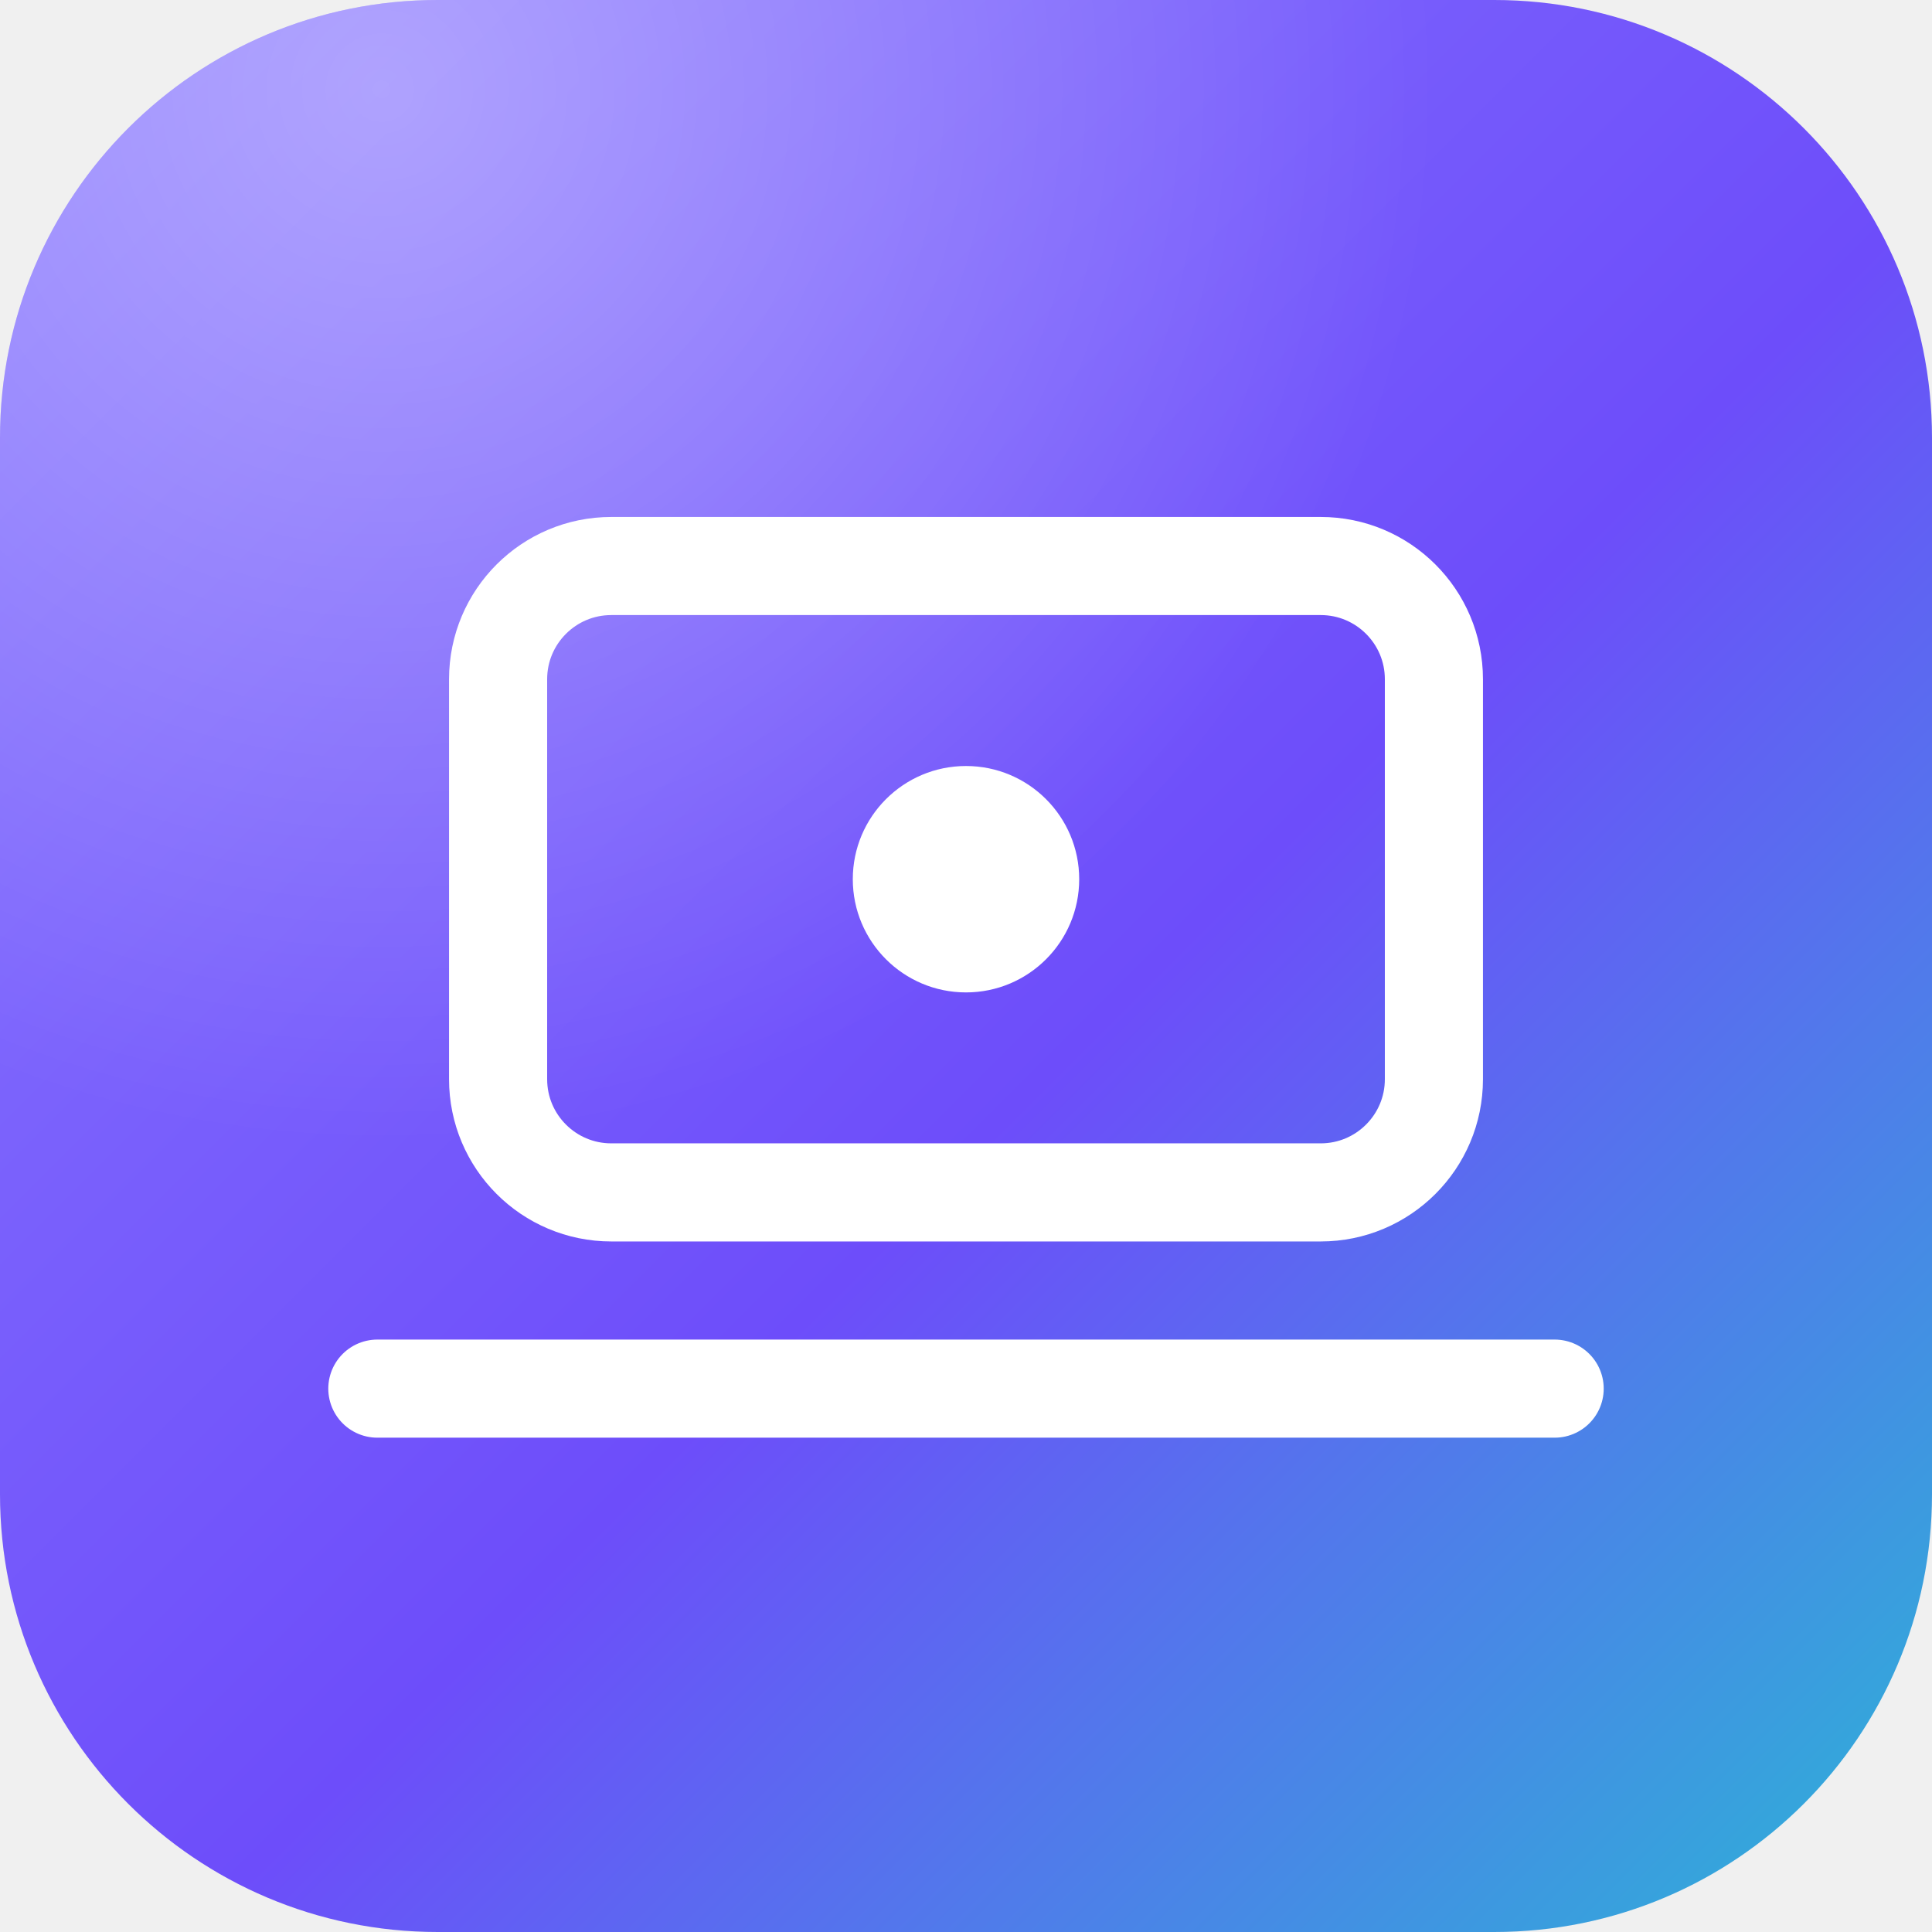
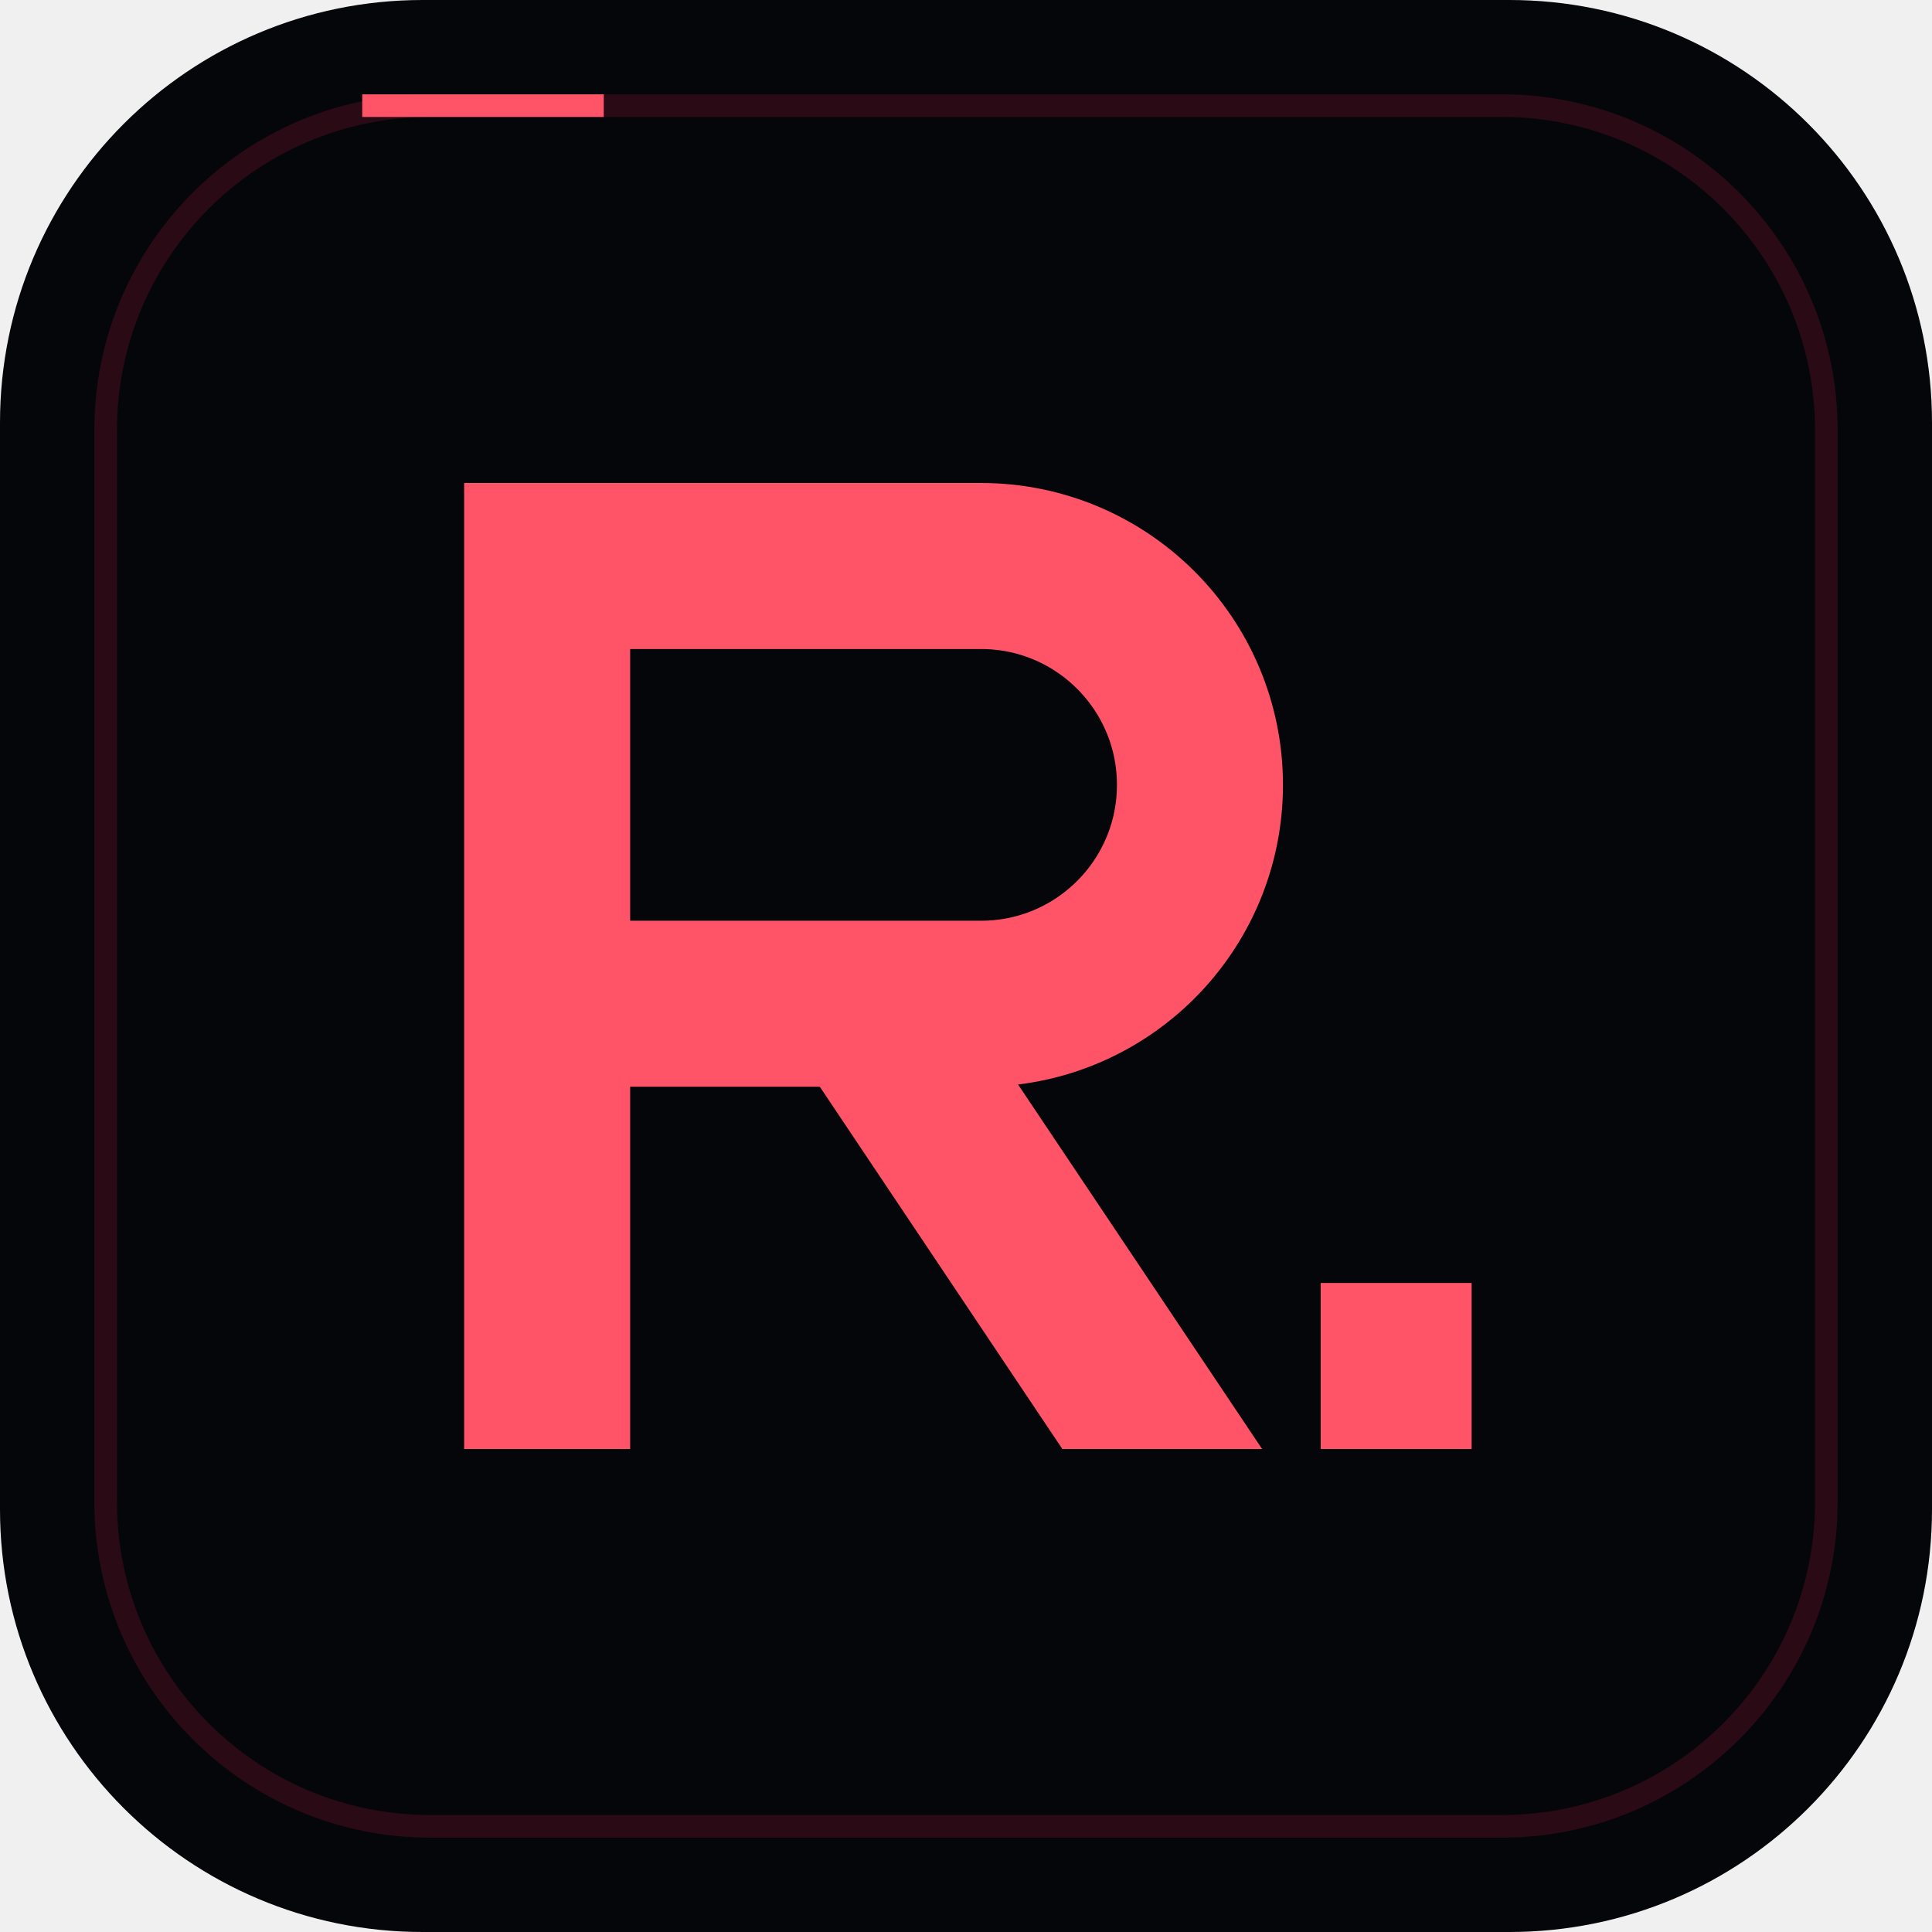
<svg xmlns="http://www.w3.org/2000/svg" viewBox="0 0 512 512">
-   <defs>
-     <linearGradient id="bg" x1="0" y1="0" x2="1" y2="1">
-       <stop offset="0" stop-color="#8b7bff" />
-       <stop offset=".55" stop-color="#6d4dfa" />
-       <stop offset="1" stop-color="#2bb5d6" />
-     </linearGradient>
-     <radialGradient id="hl" cx=".2" cy=".05" r=".9">
-       <stop offset="0" stop-color="#fff" stop-opacity=".35" />
-       <stop offset=".6" stop-color="#fff" stop-opacity="0" />
-     </radialGradient>
-   </defs>
-   <rect width="512" height="512" rx="116" fill="url(#bg)" />
-   <rect width="512" height="512" rx="116" fill="url(#hl)" />
-   <rect x="132" y="150" width="248" height="166" rx="30" fill="none" stroke="#fff" stroke-width="26" />
-   <path d="M100 368h312" stroke="#fff" stroke-width="26" stroke-linecap="round" />
-   <circle cx="256" cy="233" r="30" fill="#fff" />
+   <rect width="512" height="512" rx="112" fill="#05060A" />
+   <rect x="28" y="28" width="456" height="456" rx="86" fill="none" stroke="#2A0A14" stroke-width="6" />
+   <rect x="96" y="25" width="64" height="6" fill="#FF5368" />
+   <g fill="#FF5368">
+     <rect x="123" y="128" width="44" height="256" />
+     <path d="M145 150H260a58 58 0 0 1 0 116H145" fill="none" stroke="#FF5368" stroke-width="44" />
+     <path d="M247.3 253.8 210.7 278.2 305.5 419.8 342.1 395.4Z" clip-path="url(#c)" />
+     <rect x="350" y="340" width="40" height="44" />
+   </g>
+   <clipPath id="c">
+     <rect x="0" y="244" width="512" height="140" />
+   </clipPath>
</svg>
